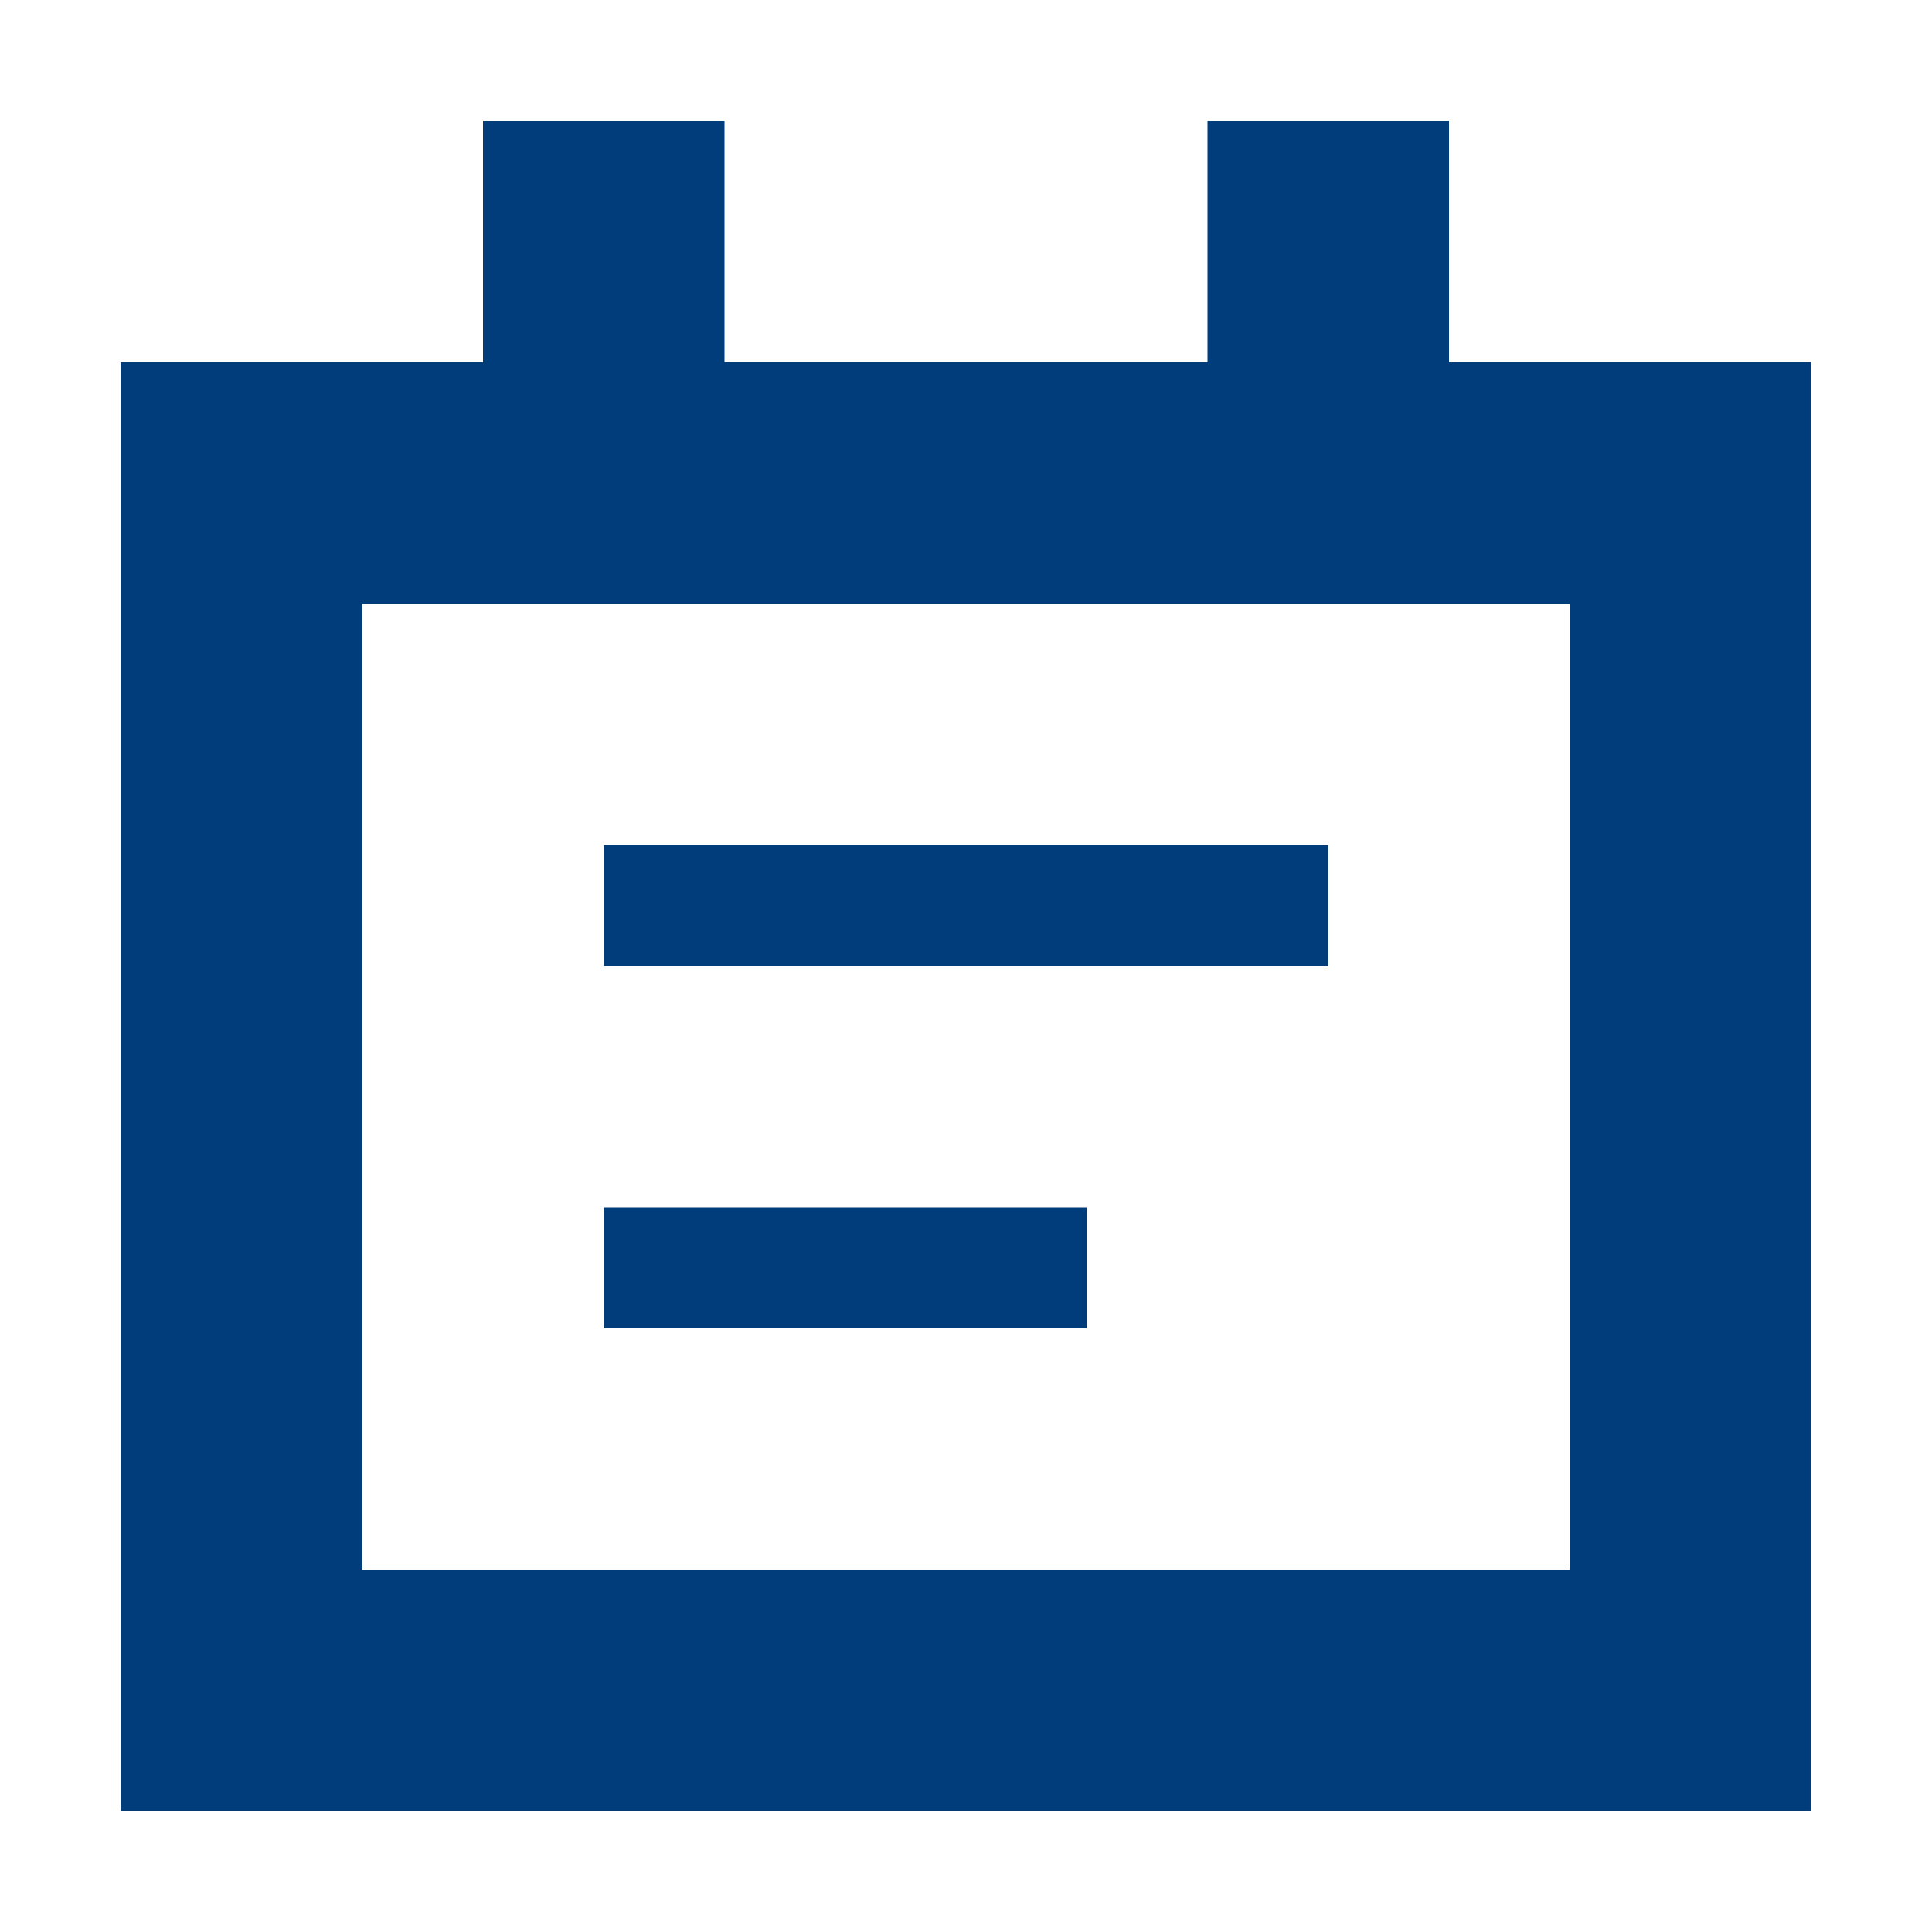
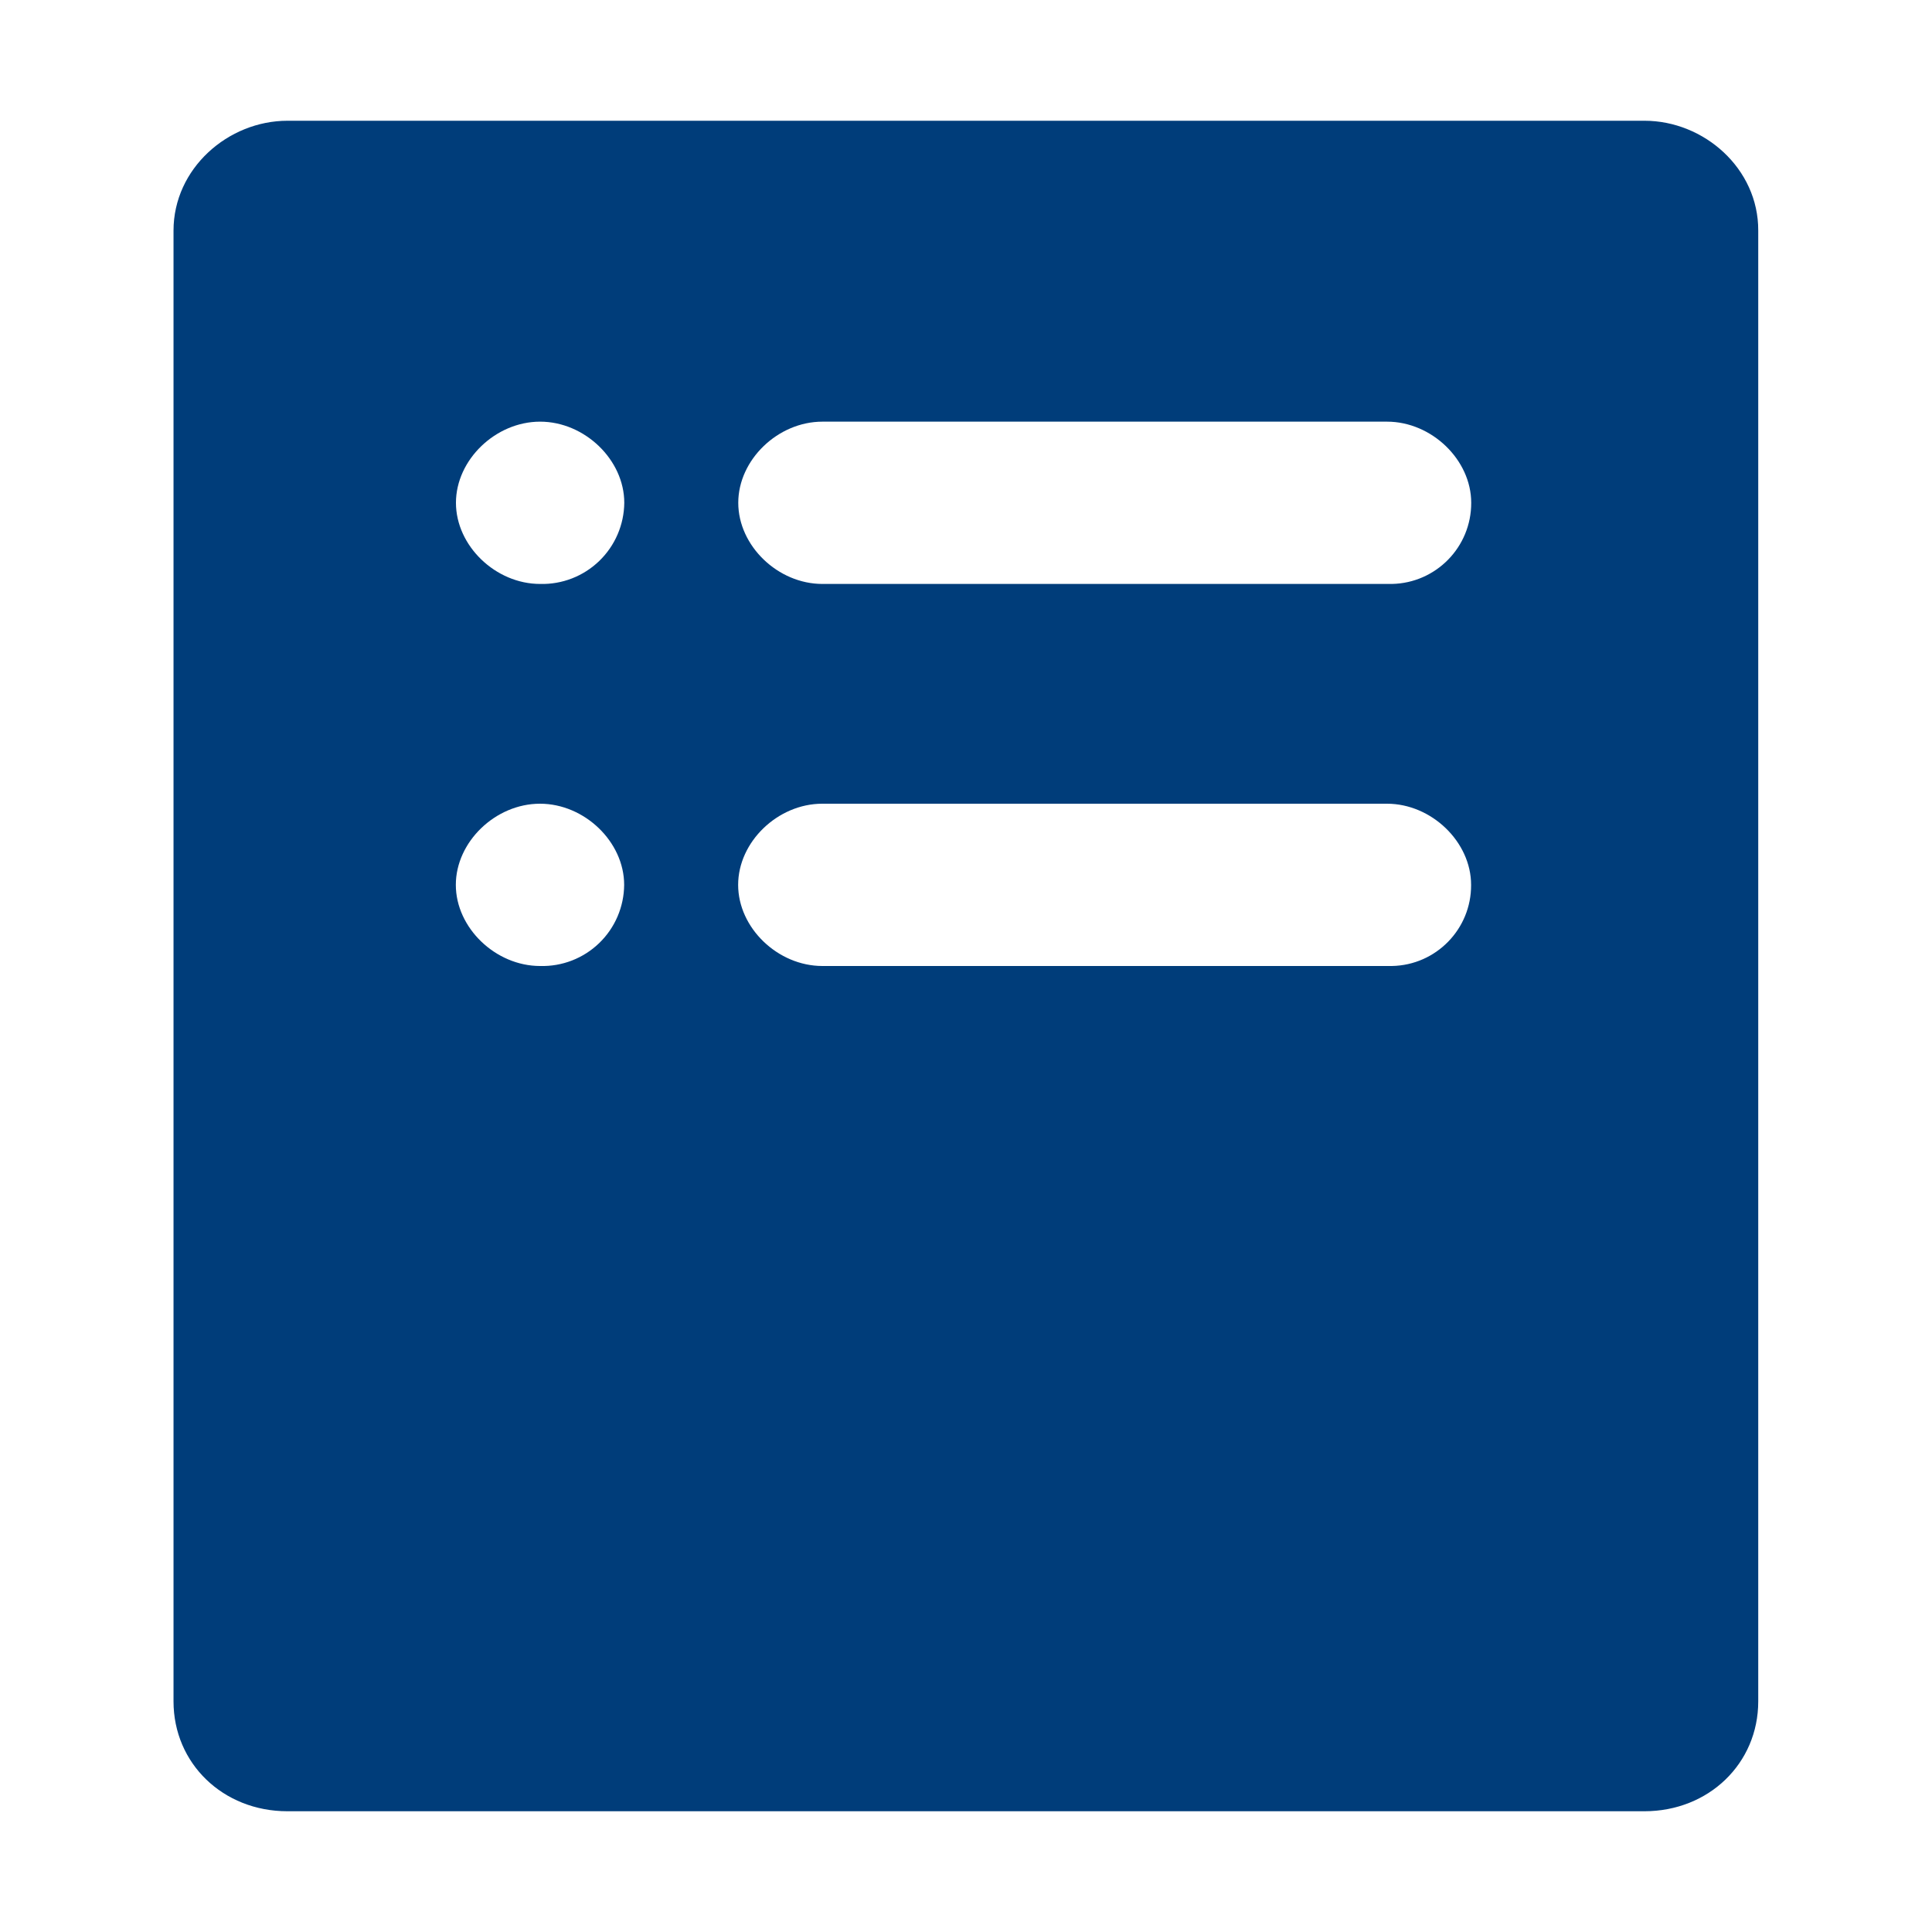
- <svg xmlns="http://www.w3.org/2000/svg" t="1752406554608" class="icon" viewBox="0 0 1024 1024" version="1.1" p-id="796" width="256" height="256">
-   <path d="M64 960V192h192V64h128v128h256V64h128v128h192v768H64z m768-640H192v512h640V320z m-128 192H320v-64h384v64z m-128 192h-256v-64h256v64z" fill="#003D7A" p-id="797" />
+ <svg xmlns="http://www.w3.org/2000/svg" t="1752988017326" class="icon" viewBox="0 0 1024 1024" version="1.1" p-id="887" width="256" height="256">
+   <path d="M871.616 64H152.384c-31.488 0-60.416 25.28-60.416 58.24v779.52c0 32.896 26.24 58.24 60.352 58.24h719.232c34.112 0 60.352-25.344 60.352-58.24V122.24c0.128-32.96-28.8-58.24-60.288-58.24zM286.272 512c-23.616 0-44.672-20.224-44.672-43.008 0-22.784 20.992-43.008 44.608-43.008 23.616 0 44.608 20.224 44.608 43.008A43.328 43.328 0 0 1 286.272 512z m0-202.496c-23.616 0-44.608-20.224-44.608-43.008 0-22.784 20.992-43.008 44.608-43.008 23.616 0 44.608 20.224 44.608 43.008a43.456 43.456 0 0 1-44.608 43.008zM737.728 512H435.904c-23.68 0-44.672-20.224-44.672-43.008 0-22.784 20.992-43.008 44.608-43.008h299.264c23.616 0 44.608 20.224 44.608 43.008a42.752 42.752 0 0 1-41.984 43.008z m0-202.496H435.904c-23.616 0-44.608-20.224-44.608-43.008 0-22.784 20.992-43.008 44.608-43.008h299.264c23.616 0 44.608 20.224 44.608 43.008a42.88 42.88 0 0 1-42.048 43.008z" p-id="888" fill="#003D7A" />
</svg>
